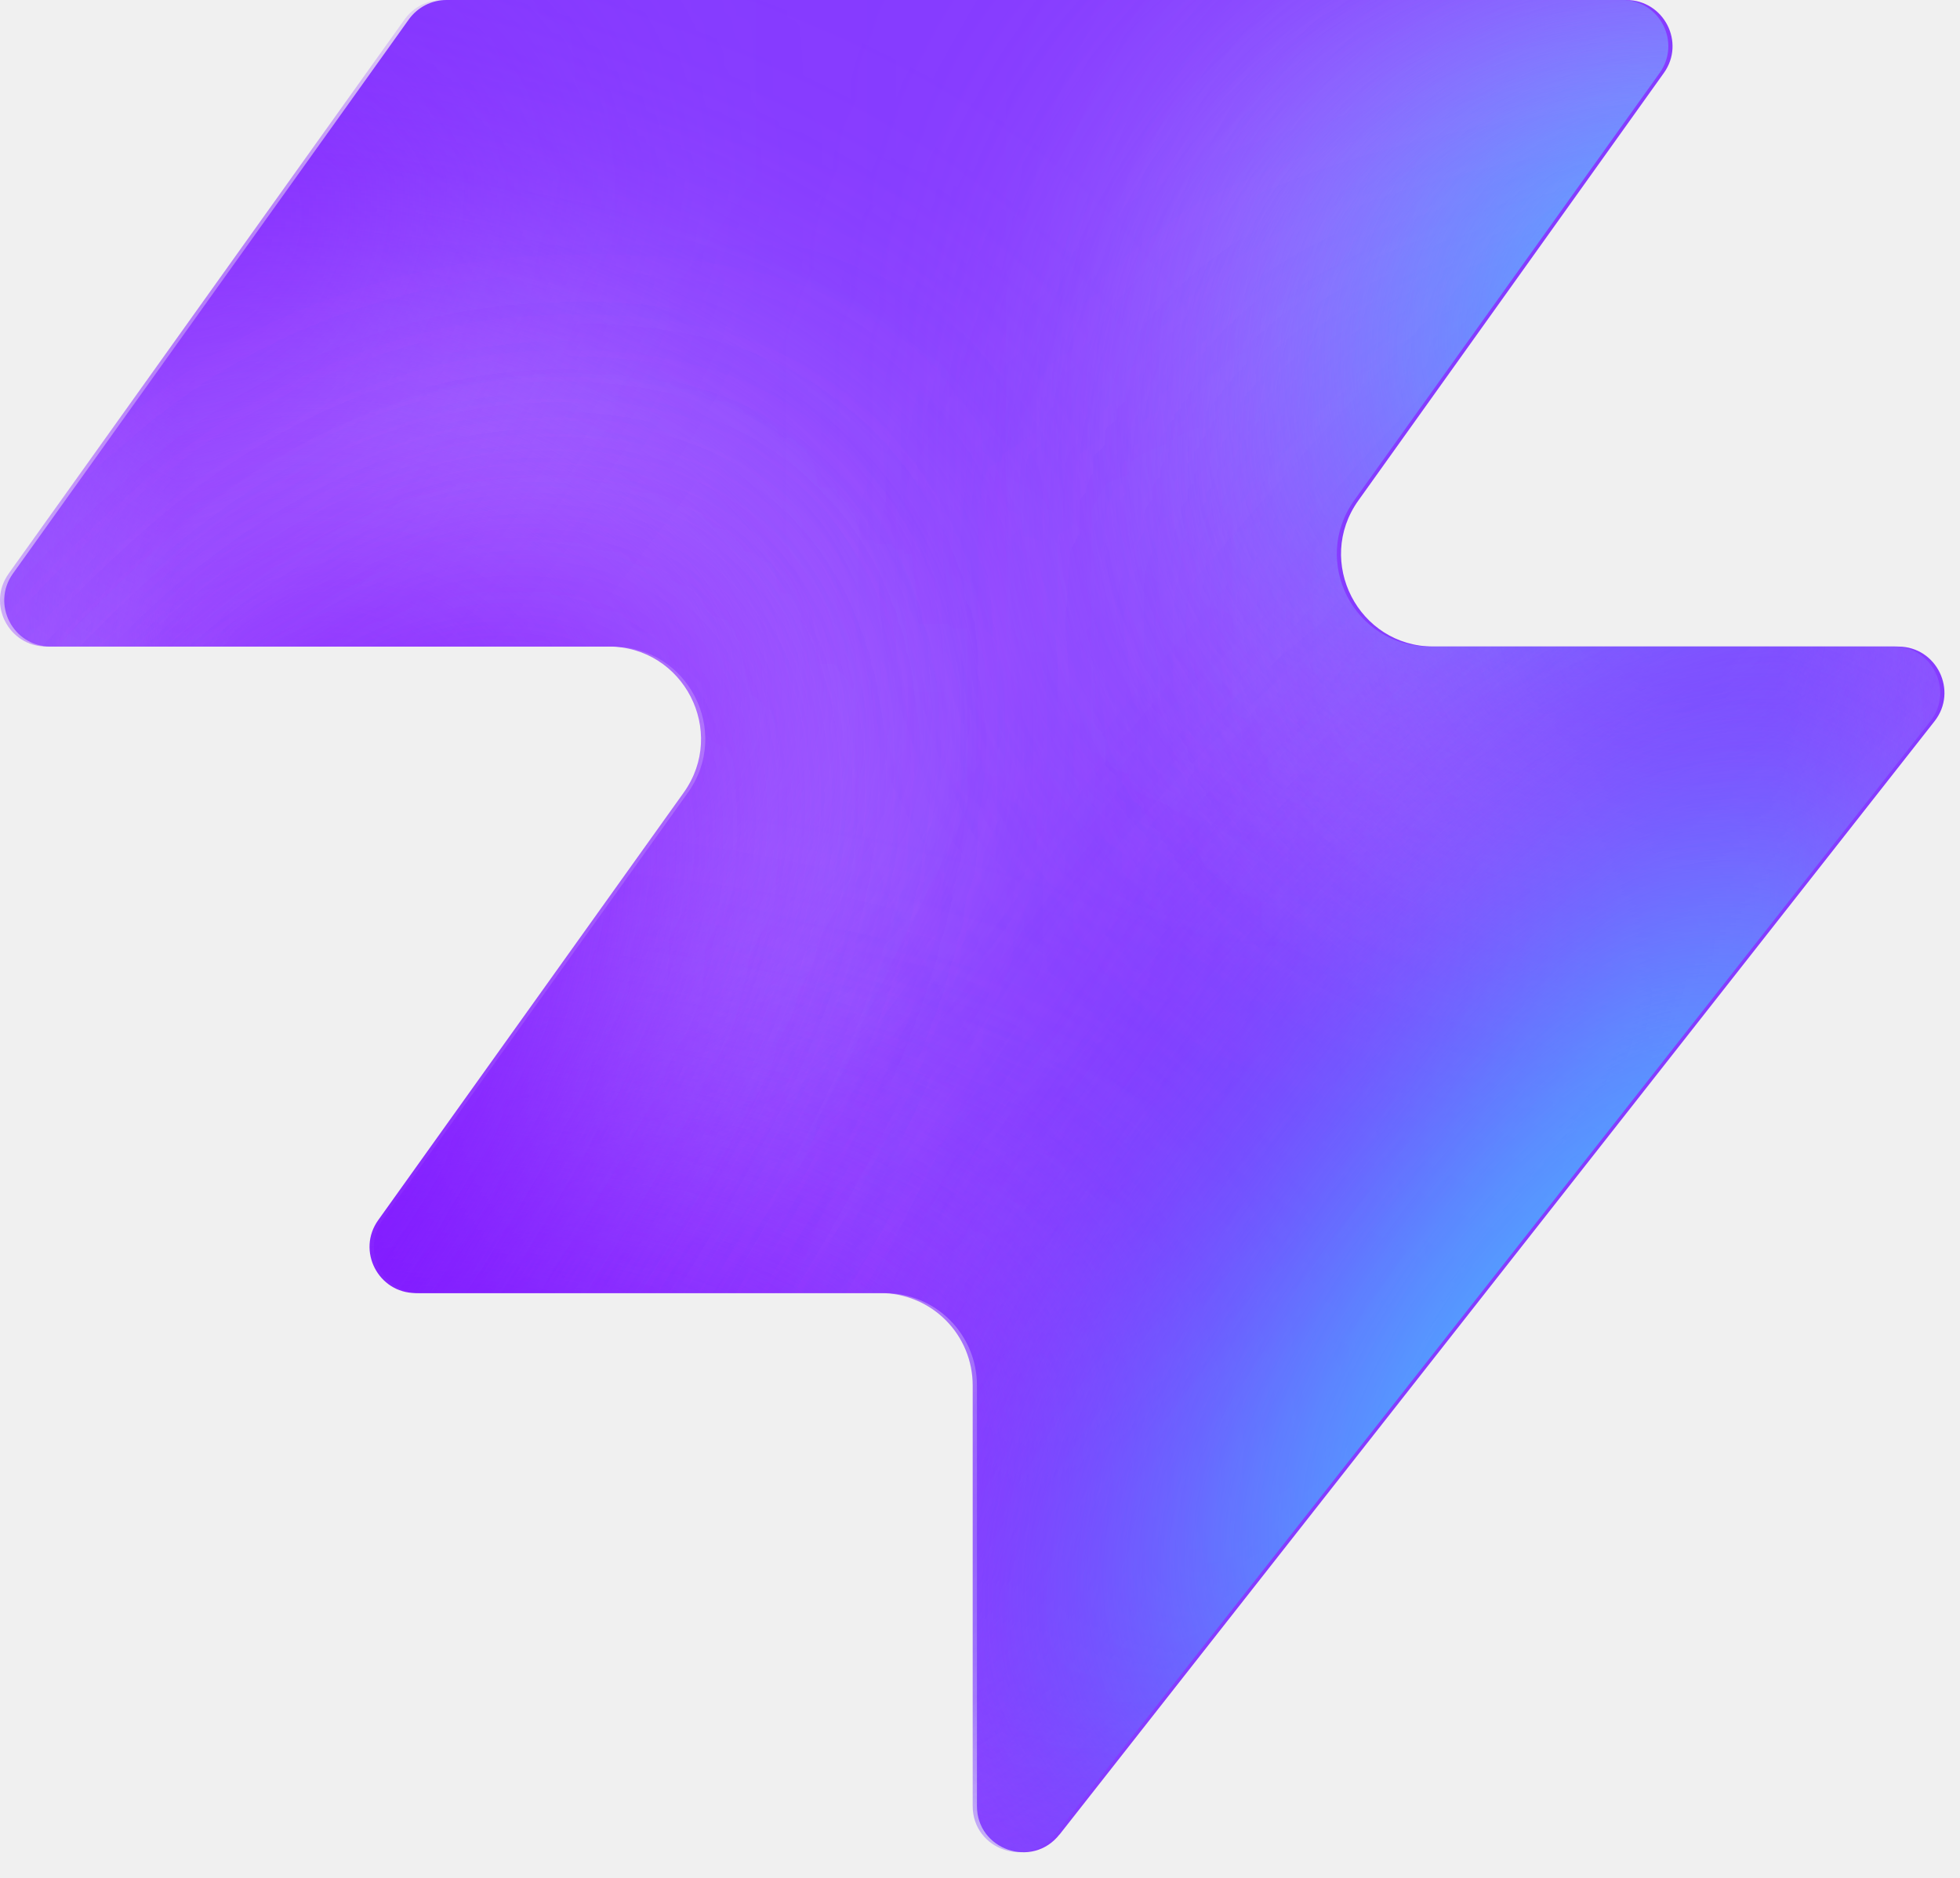
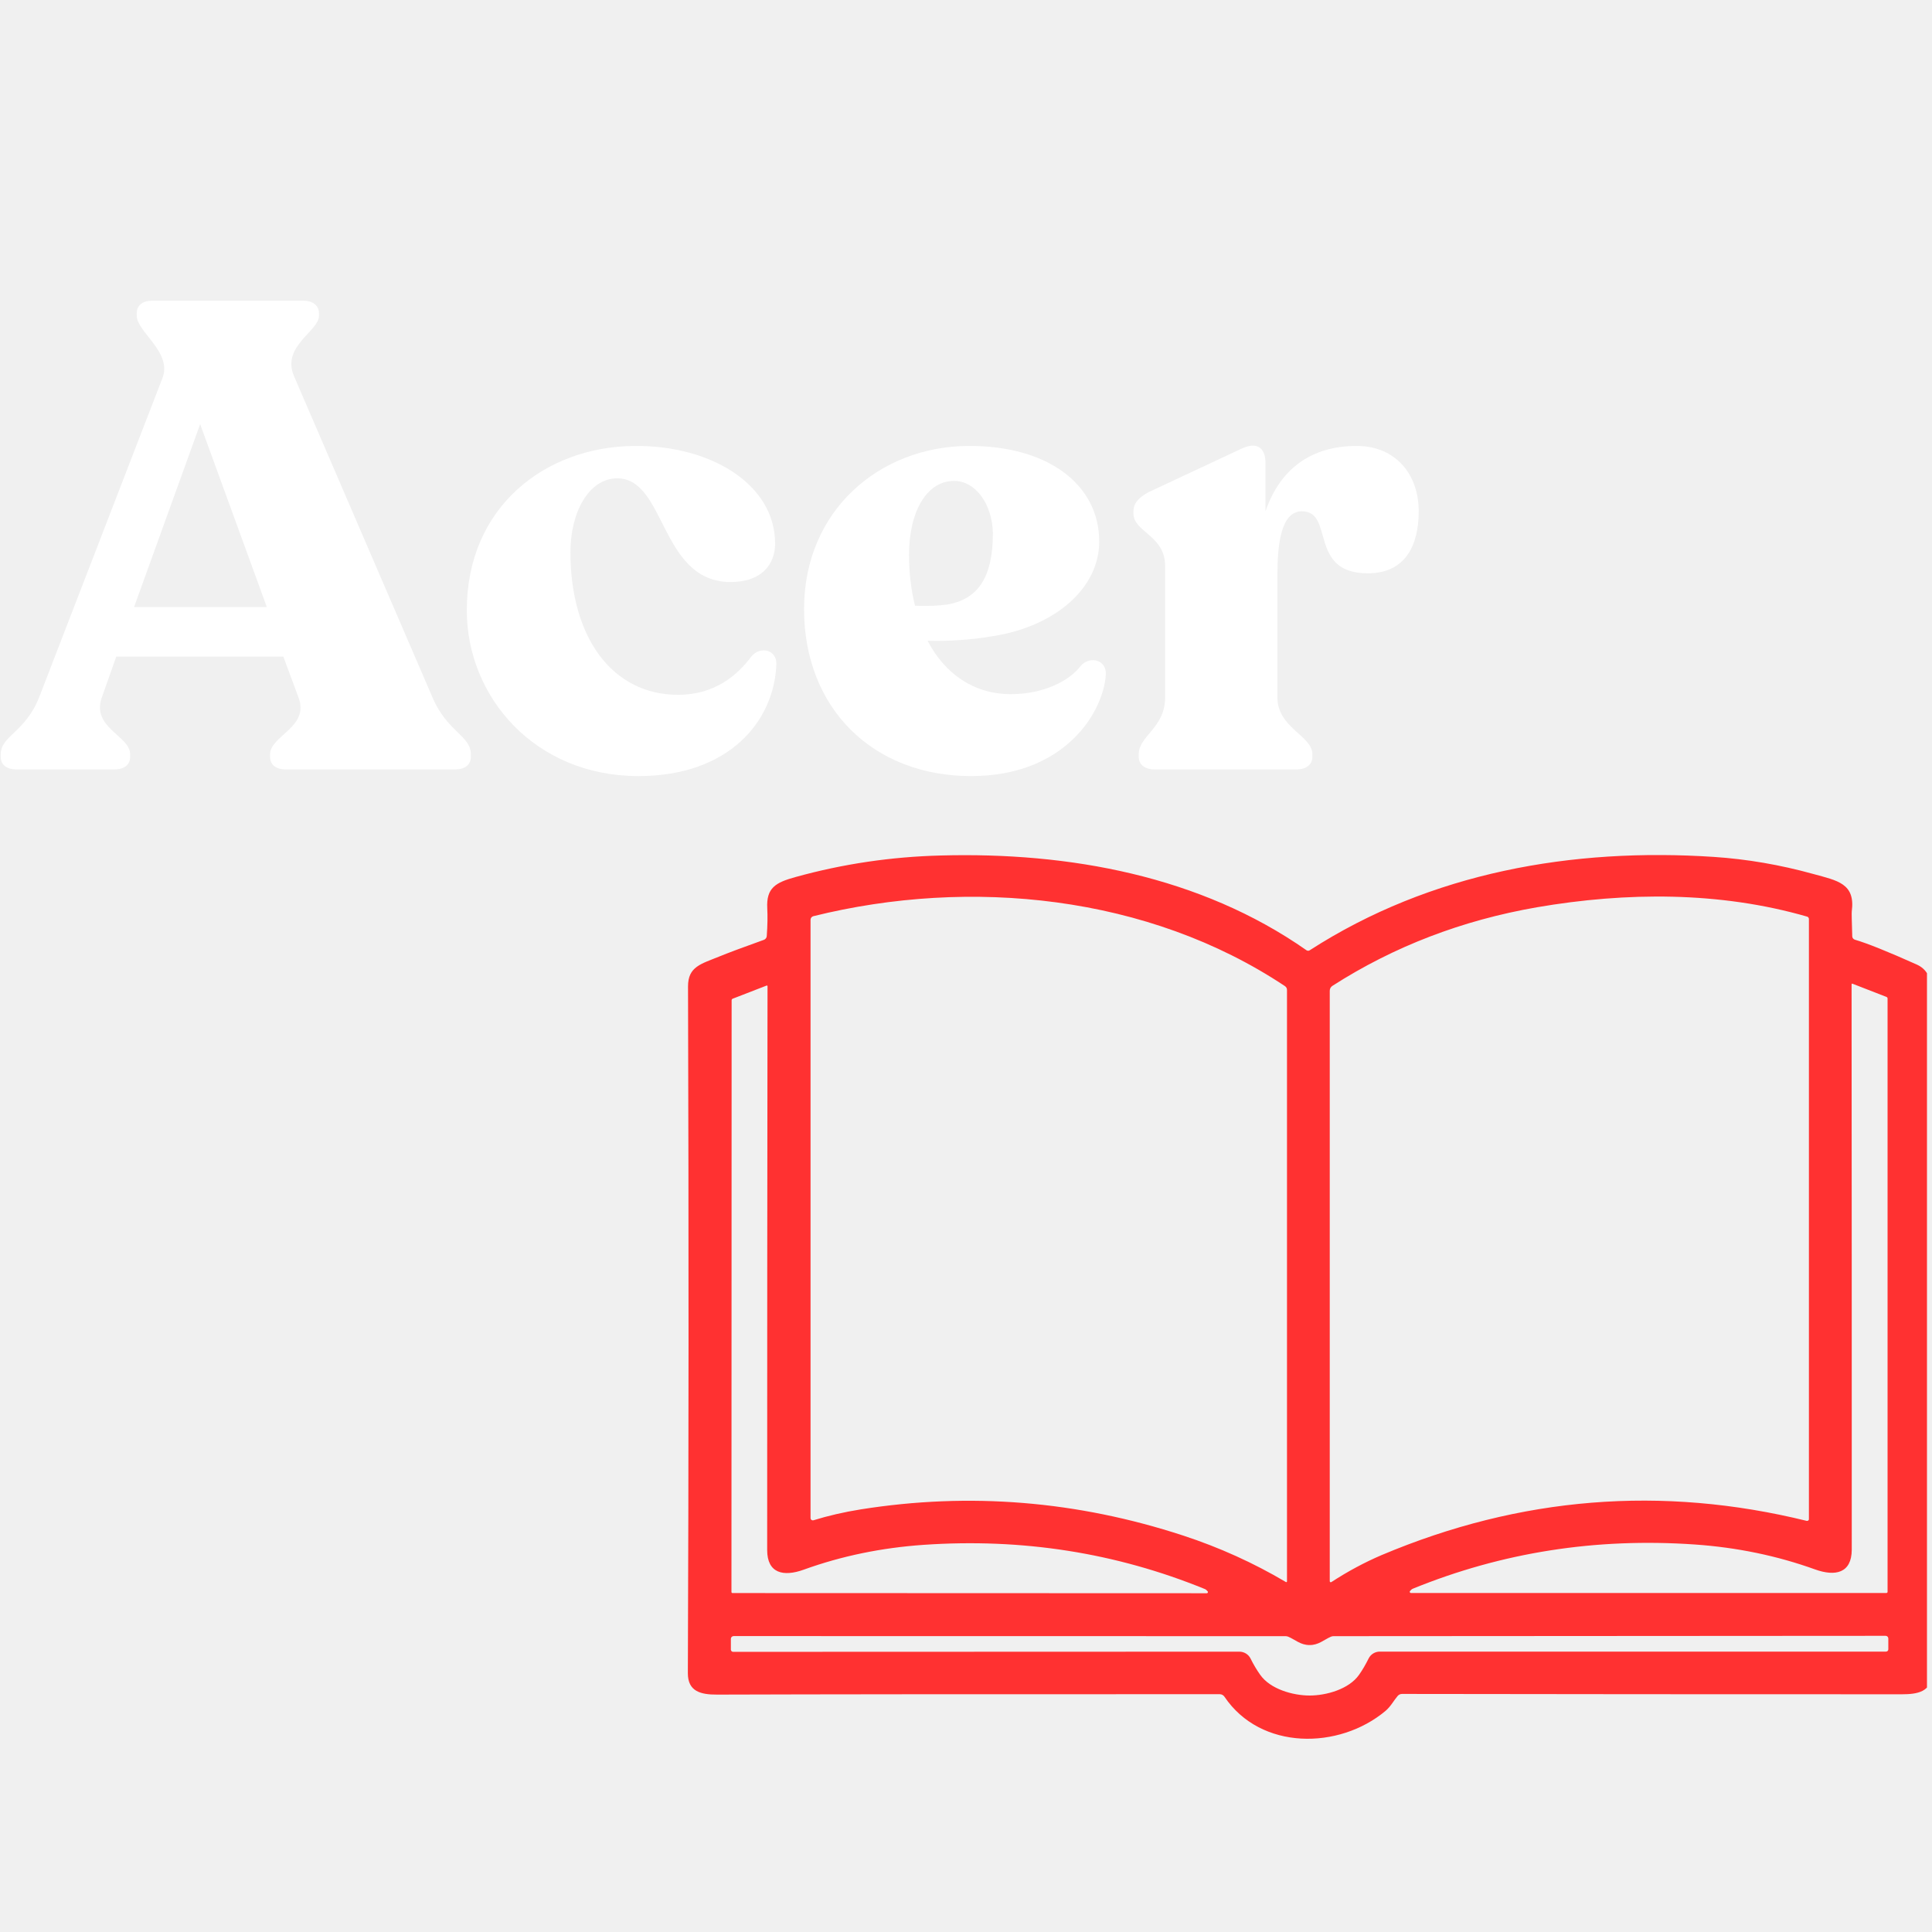
- <svg xmlns="http://www.w3.org/2000/svg" width="48" height="46" fill="none" viewBox="0 0 48 46">
-   <path fill="#863bff" d="M25.946 44.938c-.664.845-2.021.375-2.021-.698V33.937a2.26 2.26 0 0 0-2.262-2.262H10.287c-.92 0-1.456-1.04-.92-1.788l7.48-10.471c1.07-1.497 0-3.578-1.842-3.578H1.237c-.92 0-1.456-1.04-.92-1.788L10.013.474c.214-.297.556-.474.92-.474h28.894c.92 0 1.456 1.04.92 1.788l-7.48 10.471c-1.07 1.498 0 3.579 1.842 3.579h11.377c.943 0 1.473 1.088.89 1.83L25.947 44.94z" style="fill:#863bff;fill:color(display-p3 .525 .23 1);fill-opacity:1" />
-   <mask id="a" width="48" height="46" x="0" y="0" maskUnits="userSpaceOnUse" style="mask-type:alpha">
-     <path fill="#000" d="M25.842 44.938c-.664.844-2.021.375-2.021-.698V33.937a2.26 2.26 0 0 0-2.262-2.262H10.183c-.92 0-1.456-1.04-.92-1.788l7.48-10.471c1.07-1.498 0-3.579-1.842-3.579H1.133c-.92 0-1.456-1.04-.92-1.787L9.91.473c.214-.297.556-.474.92-.474h28.894c.92 0 1.456 1.04.92 1.788l-7.48 10.471c-1.07 1.498 0 3.578 1.842 3.578h11.377c.943 0 1.473 1.088.89 1.832L25.843 44.94z" style="fill:#000;fill-opacity:1" />
-   </mask>
-   <g mask="url(#a)">
-     <g filter="url(#b)">
-       <ellipse cx="5.508" cy="14.704" fill="#ede6ff" rx="5.508" ry="14.704" style="fill:#ede6ff;fill:color(display-p3 .927 .903 1);fill-opacity:1" transform="matrix(.00324 1 1 -.00324 -4.47 31.516)" />
-     </g>
-     <g filter="url(#c)">
-       <ellipse cx="10.399" cy="29.851" fill="#ede6ff" rx="10.399" ry="29.851" style="fill:#ede6ff;fill:color(display-p3 .927 .903 1);fill-opacity:1" transform="matrix(.00324 1 1 -.00324 -39.328 7.883)" />
-     </g>
-     <g filter="url(#d)">
-       <ellipse cx="5.508" cy="30.487" fill="#7e14ff" rx="5.508" ry="30.487" style="fill:#7e14ff;fill:color(display-p3 .492 .077 1);fill-opacity:1" transform="rotate(89.814 -25.913 -14.639)scale(1 -1)" />
-     </g>
-     <g filter="url(#e)">
-       <ellipse cx="5.508" cy="30.599" fill="#7e14ff" rx="5.508" ry="30.599" style="fill:#7e14ff;fill:color(display-p3 .492 .077 1);fill-opacity:1" transform="rotate(89.814 -32.644 -3.334)scale(1 -1)" />
-     </g>
-     <g filter="url(#f)">
-       <ellipse cx="5.508" cy="30.599" fill="#7e14ff" rx="5.508" ry="30.599" style="fill:#7e14ff;fill:color(display-p3 .492 .077 1);fill-opacity:1" transform="matrix(.00324 1 1 -.00324 -34.34 30.47)" />
-     </g>
-     <g filter="url(#g)">
-       <ellipse cx="14.072" cy="22.078" fill="#ede6ff" rx="14.072" ry="22.078" style="fill:#ede6ff;fill:color(display-p3 .927 .903 1);fill-opacity:1" transform="rotate(93.35 24.506 48.493)scale(-1 1)" />
-     </g>
-     <g filter="url(#h)">
-       <ellipse cx="3.47" cy="21.501" fill="#7e14ff" rx="3.47" ry="21.501" style="fill:#7e14ff;fill:color(display-p3 .492 .077 1);fill-opacity:1" transform="rotate(89.009 28.708 47.59)scale(-1 1)" />
-     </g>
-     <g filter="url(#i)">
-       <ellipse cx="3.47" cy="21.501" fill="#7e14ff" rx="3.47" ry="21.501" style="fill:#7e14ff;fill:color(display-p3 .492 .077 1);fill-opacity:1" transform="rotate(89.009 28.708 47.59)scale(-1 1)" />
-     </g>
-     <g filter="url(#j)">
-       <ellipse cx=".387" cy="8.972" fill="#7e14ff" rx="4.407" ry="29.108" style="fill:#7e14ff;fill:color(display-p3 .492 .077 1);fill-opacity:1" transform="rotate(39.51 .387 8.972)" />
-     </g>
-     <g filter="url(#k)">
-       <ellipse cx="47.523" cy="-6.092" fill="#7e14ff" rx="4.407" ry="29.108" style="fill:#7e14ff;fill:color(display-p3 .492 .077 1);fill-opacity:1" transform="rotate(37.892 47.523 -6.092)" />
-     </g>
-     <g filter="url(#l)">
-       <ellipse cx="41.412" cy="6.333" fill="#47bfff" rx="5.971" ry="9.665" style="fill:#47bfff;fill:color(display-p3 .28 .748 1);fill-opacity:1" transform="rotate(37.892 41.412 6.333)" />
-     </g>
-     <g filter="url(#m)">
-       <ellipse cx="-1.879" cy="38.332" fill="#7e14ff" rx="4.407" ry="29.108" style="fill:#7e14ff;fill:color(display-p3 .492 .077 1);fill-opacity:1" transform="rotate(37.892 -1.88 38.332)" />
-     </g>
-     <g filter="url(#n)">
-       <ellipse cx="-1.879" cy="38.332" fill="#7e14ff" rx="4.407" ry="29.108" style="fill:#7e14ff;fill:color(display-p3 .492 .077 1);fill-opacity:1" transform="rotate(37.892 -1.88 38.332)" />
-     </g>
-     <g filter="url(#o)">
-       <ellipse cx="35.651" cy="29.907" fill="#7e14ff" rx="4.407" ry="29.108" style="fill:#7e14ff;fill:color(display-p3 .492 .077 1);fill-opacity:1" transform="rotate(37.892 35.651 29.907)" />
-     </g>
-     <g filter="url(#p)">
-       <ellipse cx="38.418" cy="32.4" fill="#47bfff" rx="5.971" ry="15.297" style="fill:#47bfff;fill:color(display-p3 .28 .748 1);fill-opacity:1" transform="rotate(37.892 38.418 32.4)" />
+ <svg xmlns="http://www.w3.org/2000/svg" width="120" zoomAndPan="magnify" viewBox="0 0 90 90" height="120" preserveAspectRatio="xMidYMid meet" version="1.0">
+   <defs>
+     <g />
+     <clipPath id="10185d30de">
+       <path d="M 32.016 39.832 L 89.766 39.832 L 89.766 81 L 32.016 81 Z M 32.016 39.832 " clip-rule="nonzero" />
+     </clipPath>
+   </defs>
+   <g clip-path="url(#10185d30de)">
+     <path fill="#ff3131" d="M 35.719 43.605 C 35.754 43.113 35.762 42.684 35.742 42.312 C 35.691 41.355 36.137 41.109 37.062 40.855 C 39.258 40.246 41.516 39.91 43.836 39.852 C 49.789 39.691 55.91 40.797 60.867 44.27 C 60.91 44.297 60.965 44.297 61.008 44.27 C 66.652 40.629 73.262 39.484 79.836 39.918 C 81.379 40.02 82.926 40.285 84.477 40.715 C 85.594 41.023 86.438 41.152 86.262 42.461 C 86.254 42.516 86.262 42.902 86.285 43.617 C 86.285 43.688 86.336 43.75 86.402 43.773 C 86.98 43.941 87.941 44.328 89.285 44.93 C 89.719 45.125 89.938 45.488 89.934 46.016 C 89.906 56.875 89.918 67.531 89.973 77.988 C 89.977 78.816 89.316 78.926 88.594 78.926 C 80.246 78.926 72.484 78.922 65.309 78.91 C 65.234 78.91 65.16 78.945 65.109 79.004 C 64.922 79.223 64.789 79.492 64.539 79.703 C 62.383 81.508 58.73 81.551 57.039 79.039 C 56.992 78.969 56.91 78.922 56.82 78.922 C 45.754 78.918 37.949 78.926 33.406 78.941 C 32.637 78.945 32.039 78.793 32.043 77.938 C 32.082 68.16 32.086 57.496 32.051 45.957 C 32.047 45.027 32.656 44.906 33.504 44.559 C 33.965 44.371 34.66 44.113 35.586 43.781 C 35.66 43.754 35.715 43.684 35.719 43.605 Z M 59.953 73.664 L 59.953 46.113 C 59.953 46.043 59.918 45.977 59.859 45.938 C 53.488 41.695 45.191 40.867 37.887 42.68 C 37.812 42.699 37.758 42.77 37.758 42.848 L 37.758 70.719 C 37.758 70.777 37.805 70.824 37.863 70.824 C 37.871 70.824 37.883 70.824 37.895 70.82 C 38.578 70.609 39.312 70.438 40.102 70.312 C 45.168 69.508 50.176 69.914 55.125 71.535 C 56.805 72.086 58.395 72.805 59.898 73.695 C 59.914 73.707 59.938 73.703 59.949 73.684 C 59.953 73.68 59.953 73.672 59.953 73.664 Z M 84.266 70.766 L 84.266 42.812 C 84.266 42.758 84.23 42.711 84.18 42.699 C 80.109 41.523 75.754 41.551 71.609 42.262 C 68.117 42.867 64.938 44.086 62.074 45.922 C 61.992 45.973 61.945 46.059 61.945 46.152 L 61.945 73.656 C 61.945 73.684 61.965 73.707 61.992 73.707 C 62.004 73.707 62.012 73.703 62.02 73.699 C 62.793 73.195 63.578 72.777 64.363 72.441 C 70.812 69.719 77.414 69.188 84.164 70.848 C 84.211 70.855 84.254 70.828 84.266 70.785 C 84.266 70.777 84.266 70.773 84.266 70.766 Z M 65.684 74.117 C 65.664 74.141 65.668 74.176 65.691 74.195 C 65.703 74.203 65.715 74.207 65.727 74.207 L 87.879 74.207 C 87.906 74.207 87.93 74.184 87.93 74.156 L 87.93 46.512 C 87.93 46.48 87.91 46.453 87.879 46.441 L 86.293 45.824 C 86.277 45.82 86.262 45.824 86.258 45.84 C 86.254 45.844 86.254 45.848 86.254 45.852 C 86.262 54.523 86.262 63.305 86.262 72.191 C 86.258 73.285 85.496 73.449 84.551 73.109 C 82.785 72.473 80.918 72.086 78.957 71.949 C 74.352 71.629 69.973 72.312 65.816 74.008 C 65.77 74.027 65.727 74.062 65.684 74.117 Z M 56.258 74.133 C 56.215 74.078 56.168 74.039 56.125 74.023 C 51.98 72.332 47.613 71.648 43.02 71.965 C 41.062 72.102 39.203 72.484 37.441 73.121 C 36.5 73.461 35.738 73.297 35.738 72.207 C 35.738 63.34 35.742 54.586 35.754 45.938 C 35.754 45.922 35.738 45.91 35.723 45.91 C 35.723 45.91 35.719 45.91 35.715 45.91 L 34.133 46.523 C 34.102 46.535 34.082 46.562 34.082 46.598 L 34.074 74.164 C 34.074 74.191 34.098 74.211 34.121 74.211 L 56.215 74.219 C 56.246 74.219 56.27 74.195 56.27 74.164 C 56.27 74.152 56.266 74.141 56.258 74.133 Z M 61.008 78.984 C 61.785 78.984 62.844 78.688 63.312 78.016 C 63.477 77.781 63.621 77.531 63.754 77.262 C 63.852 77.062 64.055 76.938 64.277 76.938 L 87.859 76.938 C 87.918 76.938 87.965 76.891 87.965 76.832 L 87.965 76.328 C 87.965 76.258 87.91 76.203 87.84 76.203 L 62.121 76.219 C 62.078 76.219 62.035 76.227 61.996 76.246 C 61.664 76.391 61.43 76.633 61.008 76.633 C 60.582 76.633 60.352 76.391 60.016 76.246 C 59.977 76.23 59.934 76.219 59.891 76.219 L 34.176 76.215 C 34.105 76.215 34.047 76.273 34.047 76.34 L 34.047 76.844 C 34.047 76.902 34.094 76.949 34.152 76.949 L 57.734 76.941 C 57.957 76.941 58.16 77.066 58.258 77.266 C 58.391 77.535 58.539 77.785 58.703 78.016 C 59.172 78.688 60.23 78.984 61.008 78.984 Z M 61.008 78.984 " fill-opacity="1" fill-rule="nonzero" />
+   </g>
+   <g fill="#ffffff" fill-opacity="1">
+     <g transform="translate(0.0037682, 35.84395)">
+       <g>
+         <path d="M 0.77 0 L 5.32 0 C 5.781 0 6.059 -0.215 6.059 -0.586 L 6.059 -0.707 C 6.059 -1.57 4.246 -1.938 4.738 -3.352 L 5.414 -5.258 L 13.195 -5.258 L 13.902 -3.352 C 14.426 -1.969 12.578 -1.57 12.578 -0.707 L 12.578 -0.586 C 12.578 -0.215 12.855 0 13.316 0 L 21.191 0 C 21.652 0 21.93 -0.215 21.93 -0.586 L 21.93 -0.707 C 21.93 -1.57 20.824 -1.754 20.145 -3.352 L 13.688 -18.332 C 13.102 -19.715 14.855 -20.422 14.855 -21.129 L 14.855 -21.254 C 14.855 -21.621 14.547 -21.836 14.148 -21.836 L 7.074 -21.836 C 6.645 -21.836 6.367 -21.621 6.367 -21.254 L 6.367 -21.129 C 6.367 -20.391 8.027 -19.438 7.566 -18.238 L 1.816 -3.352 C 1.168 -1.723 0.031 -1.57 0.031 -0.707 L 0.031 -0.586 C 0.031 -0.215 0.309 0 0.77 0 Z M 6.242 -7.566 L 9.32 -16.086 L 12.426 -7.566 Z M 6.242 -7.566 " />
+       </g>
    </g>
  </g>
-   <defs>
-     <filter id="b" width="60.045" height="41.654" x="-19.77" y="16.149" color-interpolation-filters="sRGB" filterUnits="userSpaceOnUse">
-       <feFlood flood-opacity="0" result="BackgroundImageFix" />
-       <feBlend in="SourceGraphic" in2="BackgroundImageFix" result="shape" />
-       <feGaussianBlur result="effect1_foregroundBlur_2002_17158" stdDeviation="7.659" />
-     </filter>
-     <filter id="c" width="90.34" height="51.437" x="-54.613" y="-7.533" color-interpolation-filters="sRGB" filterUnits="userSpaceOnUse">
-       <feFlood flood-opacity="0" result="BackgroundImageFix" />
-       <feBlend in="SourceGraphic" in2="BackgroundImageFix" result="shape" />
-       <feGaussianBlur result="effect1_foregroundBlur_2002_17158" stdDeviation="7.659" />
-     </filter>
-     <filter id="d" width="79.355" height="29.4" x="-49.64" y="2.03" color-interpolation-filters="sRGB" filterUnits="userSpaceOnUse">
-       <feFlood flood-opacity="0" result="BackgroundImageFix" />
-       <feBlend in="SourceGraphic" in2="BackgroundImageFix" result="shape" />
-       <feGaussianBlur result="effect1_foregroundBlur_2002_17158" stdDeviation="4.596" />
-     </filter>
-     <filter id="e" width="79.579" height="29.4" x="-45.045" y="20.029" color-interpolation-filters="sRGB" filterUnits="userSpaceOnUse">
-       <feFlood flood-opacity="0" result="BackgroundImageFix" />
-       <feBlend in="SourceGraphic" in2="BackgroundImageFix" result="shape" />
-       <feGaussianBlur result="effect1_foregroundBlur_2002_17158" stdDeviation="4.596" />
-     </filter>
-     <filter id="f" width="79.579" height="29.4" x="-43.513" y="21.178" color-interpolation-filters="sRGB" filterUnits="userSpaceOnUse">
-       <feFlood flood-opacity="0" result="BackgroundImageFix" />
-       <feBlend in="SourceGraphic" in2="BackgroundImageFix" result="shape" />
-       <feGaussianBlur result="effect1_foregroundBlur_2002_17158" stdDeviation="4.596" />
-     </filter>
-     <filter id="g" width="74.749" height="58.852" x="15.756" y="-17.901" color-interpolation-filters="sRGB" filterUnits="userSpaceOnUse">
-       <feFlood flood-opacity="0" result="BackgroundImageFix" />
-       <feBlend in="SourceGraphic" in2="BackgroundImageFix" result="shape" />
-       <feGaussianBlur result="effect1_foregroundBlur_2002_17158" stdDeviation="7.659" />
-     </filter>
-     <filter id="h" width="61.377" height="25.362" x="23.548" y="2.284" color-interpolation-filters="sRGB" filterUnits="userSpaceOnUse">
-       <feFlood flood-opacity="0" result="BackgroundImageFix" />
-       <feBlend in="SourceGraphic" in2="BackgroundImageFix" result="shape" />
-       <feGaussianBlur result="effect1_foregroundBlur_2002_17158" stdDeviation="4.596" />
-     </filter>
-     <filter id="i" width="61.377" height="25.362" x="23.548" y="2.284" color-interpolation-filters="sRGB" filterUnits="userSpaceOnUse">
-       <feFlood flood-opacity="0" result="BackgroundImageFix" />
-       <feBlend in="SourceGraphic" in2="BackgroundImageFix" result="shape" />
-       <feGaussianBlur result="effect1_foregroundBlur_2002_17158" stdDeviation="4.596" />
-     </filter>
-     <filter id="j" width="56.045" height="63.649" x="-27.636" y="-22.853" color-interpolation-filters="sRGB" filterUnits="userSpaceOnUse">
-       <feFlood flood-opacity="0" result="BackgroundImageFix" />
-       <feBlend in="SourceGraphic" in2="BackgroundImageFix" result="shape" />
-       <feGaussianBlur result="effect1_foregroundBlur_2002_17158" stdDeviation="4.596" />
-     </filter>
-     <filter id="k" width="54.814" height="64.646" x="20.116" y="-38.415" color-interpolation-filters="sRGB" filterUnits="userSpaceOnUse">
-       <feFlood flood-opacity="0" result="BackgroundImageFix" />
-       <feBlend in="SourceGraphic" in2="BackgroundImageFix" result="shape" />
-       <feGaussianBlur result="effect1_foregroundBlur_2002_17158" stdDeviation="4.596" />
-     </filter>
-     <filter id="l" width="33.541" height="35.313" x="24.641" y="-11.323" color-interpolation-filters="sRGB" filterUnits="userSpaceOnUse">
-       <feFlood flood-opacity="0" result="BackgroundImageFix" />
-       <feBlend in="SourceGraphic" in2="BackgroundImageFix" result="shape" />
-       <feGaussianBlur result="effect1_foregroundBlur_2002_17158" stdDeviation="4.596" />
-     </filter>
-     <filter id="m" width="54.814" height="64.646" x="-29.286" y="6.009" color-interpolation-filters="sRGB" filterUnits="userSpaceOnUse">
-       <feFlood flood-opacity="0" result="BackgroundImageFix" />
-       <feBlend in="SourceGraphic" in2="BackgroundImageFix" result="shape" />
-       <feGaussianBlur result="effect1_foregroundBlur_2002_17158" stdDeviation="4.596" />
-     </filter>
-     <filter id="n" width="54.814" height="64.646" x="-29.286" y="6.009" color-interpolation-filters="sRGB" filterUnits="userSpaceOnUse">
-       <feFlood flood-opacity="0" result="BackgroundImageFix" />
-       <feBlend in="SourceGraphic" in2="BackgroundImageFix" result="shape" />
-       <feGaussianBlur result="effect1_foregroundBlur_2002_17158" stdDeviation="4.596" />
-     </filter>
-     <filter id="o" width="54.814" height="64.646" x="8.244" y="-2.416" color-interpolation-filters="sRGB" filterUnits="userSpaceOnUse">
-       <feFlood flood-opacity="0" result="BackgroundImageFix" />
-       <feBlend in="SourceGraphic" in2="BackgroundImageFix" result="shape" />
-       <feGaussianBlur result="effect1_foregroundBlur_2002_17158" stdDeviation="4.596" />
-     </filter>
-     <filter id="p" width="39.409" height="43.623" x="18.713" y="10.588" color-interpolation-filters="sRGB" filterUnits="userSpaceOnUse">
-       <feFlood flood-opacity="0" result="BackgroundImageFix" />
-       <feBlend in="SourceGraphic" in2="BackgroundImageFix" result="shape" />
-       <feGaussianBlur result="effect1_foregroundBlur_2002_17158" stdDeviation="4.596" />
-     </filter>
-   </defs>
+   <g fill="#ffffff" fill-opacity="1">
+     <g transform="translate(21.81236, 35.84395)">
+       <g />
+     </g>
+   </g>
+   <g fill="#ffffff" fill-opacity="1">
+     <g transform="translate(21.15902, 35.84395)">
+       <g>
+         <path d="M 8.582 0.309 C 12.797 0.309 14.918 -2.246 15.008 -4.922 C 15.008 -5.598 14.242 -5.75 13.84 -5.258 C 13.195 -4.398 12.148 -3.477 10.426 -3.477 C 7.383 -3.477 5.414 -6.121 5.414 -10.121 C 5.414 -11.996 6.273 -13.535 7.566 -13.562 C 9.844 -13.594 9.566 -8.918 12.703 -8.734 C 14.363 -8.672 14.949 -9.598 14.949 -10.52 C 14.949 -13.258 11.996 -15.102 8.398 -15.07 C 4.215 -15.039 0.586 -12.211 0.586 -7.414 C 0.586 -3.383 3.754 0.309 8.582 0.309 Z M 8.582 0.309 " />
+       </g>
+     </g>
+   </g>
+   <g fill="#ffffff" fill-opacity="1">
+     <g transform="translate(36.78011, 35.84395)">
+       <g />
+     </g>
+   </g>
+   <g fill="#ffffff" fill-opacity="1">
+     <g transform="translate(36.78002, 35.84395)">
+       <g>
+         <path d="M 13.594 -4.859 C 13.043 -4.121 11.84 -3.508 10.305 -3.508 C 8.582 -3.508 7.227 -4.461 6.43 -5.996 C 7.352 -5.969 8.426 -6.027 9.504 -6.215 C 12.395 -6.676 14.426 -8.457 14.426 -10.613 C 14.426 -13.316 11.965 -15.102 8.305 -15.07 C 4.184 -15.039 0.676 -12.059 0.676 -7.473 C 0.676 -2.828 3.906 0.309 8.457 0.309 C 12.887 0.309 14.641 -2.738 14.734 -4.43 C 14.762 -5.105 14.027 -5.289 13.594 -4.859 Z M 7.66 -13.441 C 8.672 -13.441 9.441 -12.363 9.473 -11.012 C 9.473 -8.891 8.734 -7.934 7.383 -7.688 C 6.98 -7.629 6.43 -7.598 5.844 -7.629 C 5.66 -8.367 5.566 -9.164 5.566 -9.996 C 5.566 -12.027 6.398 -13.441 7.66 -13.441 Z M 7.66 -13.441 " />
+       </g>
+     </g>
+   </g>
+   <g fill="#ffffff" fill-opacity="1">
+     <g transform="translate(52.13158, 35.84395)">
+       <g />
+     </g>
+   </g>
+   <g fill="#ffffff" fill-opacity="1">
+     <g transform="translate(52.12427, 35.84395)">
+       <g>
+         <path d="M 11.074 -15.07 C 8.949 -15.07 7.504 -13.996 6.828 -12.027 L 6.828 -14.27 C 6.828 -14.887 6.52 -15.316 5.723 -14.949 L 1.383 -12.918 C 0.922 -12.672 0.676 -12.395 0.676 -12.027 L 0.676 -11.934 C 0.676 -11.043 2.152 -10.918 2.152 -9.473 L 2.152 -3.352 C 2.152 -1.938 0.922 -1.57 0.922 -0.707 L 0.922 -0.586 C 0.922 -0.215 1.23 0 1.66 0 L 8.273 0 C 8.703 0 9.012 -0.215 9.012 -0.586 L 9.012 -0.707 C 9.012 -1.57 7.383 -1.938 7.383 -3.352 L 7.383 -9.074 C 7.383 -10.426 7.535 -12.027 8.52 -12.027 C 10.059 -12.027 8.797 -9.137 11.594 -9.137 C 13.379 -9.137 13.965 -10.488 13.965 -12.027 C 13.965 -13.75 12.887 -15.07 11.074 -15.07 Z M 11.074 -15.07 " />
+       </g>
+     </g>
+   </g>
+   <g fill="#ffffff" fill-opacity="1">
+     <g transform="translate(66.09302, 35.84395)">
+       <g />
+     </g>
+   </g>
</svg>
